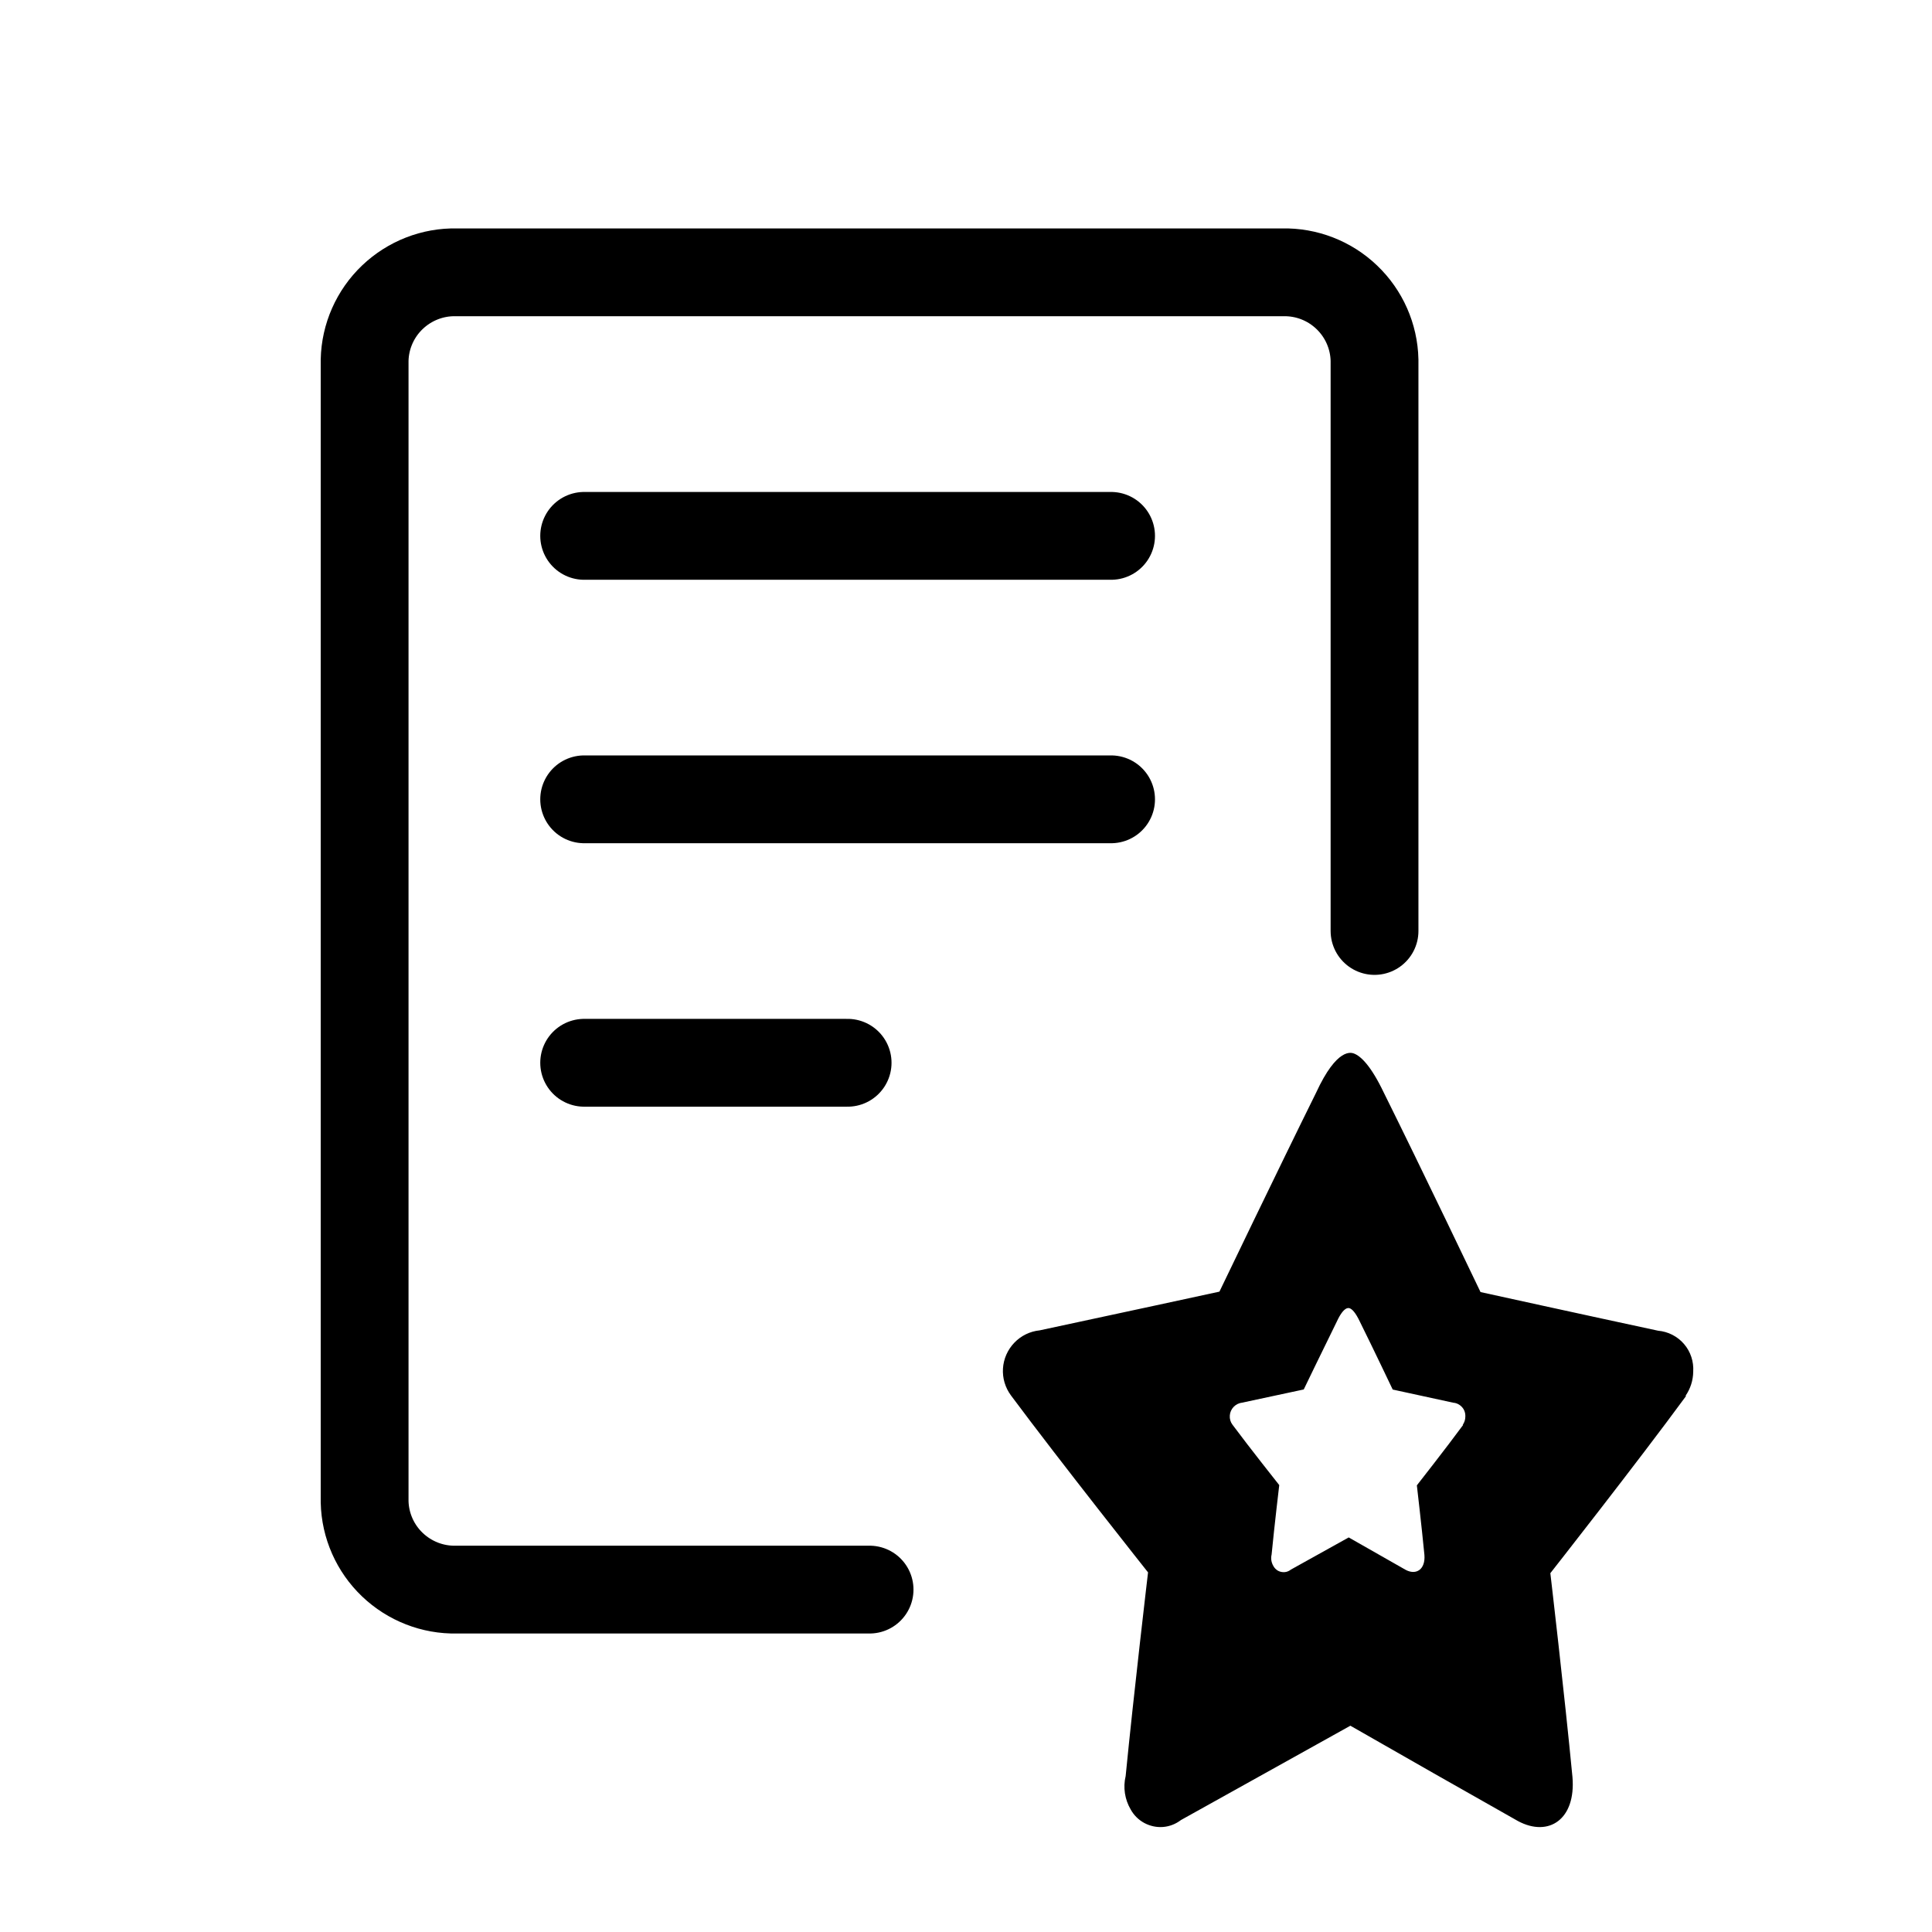
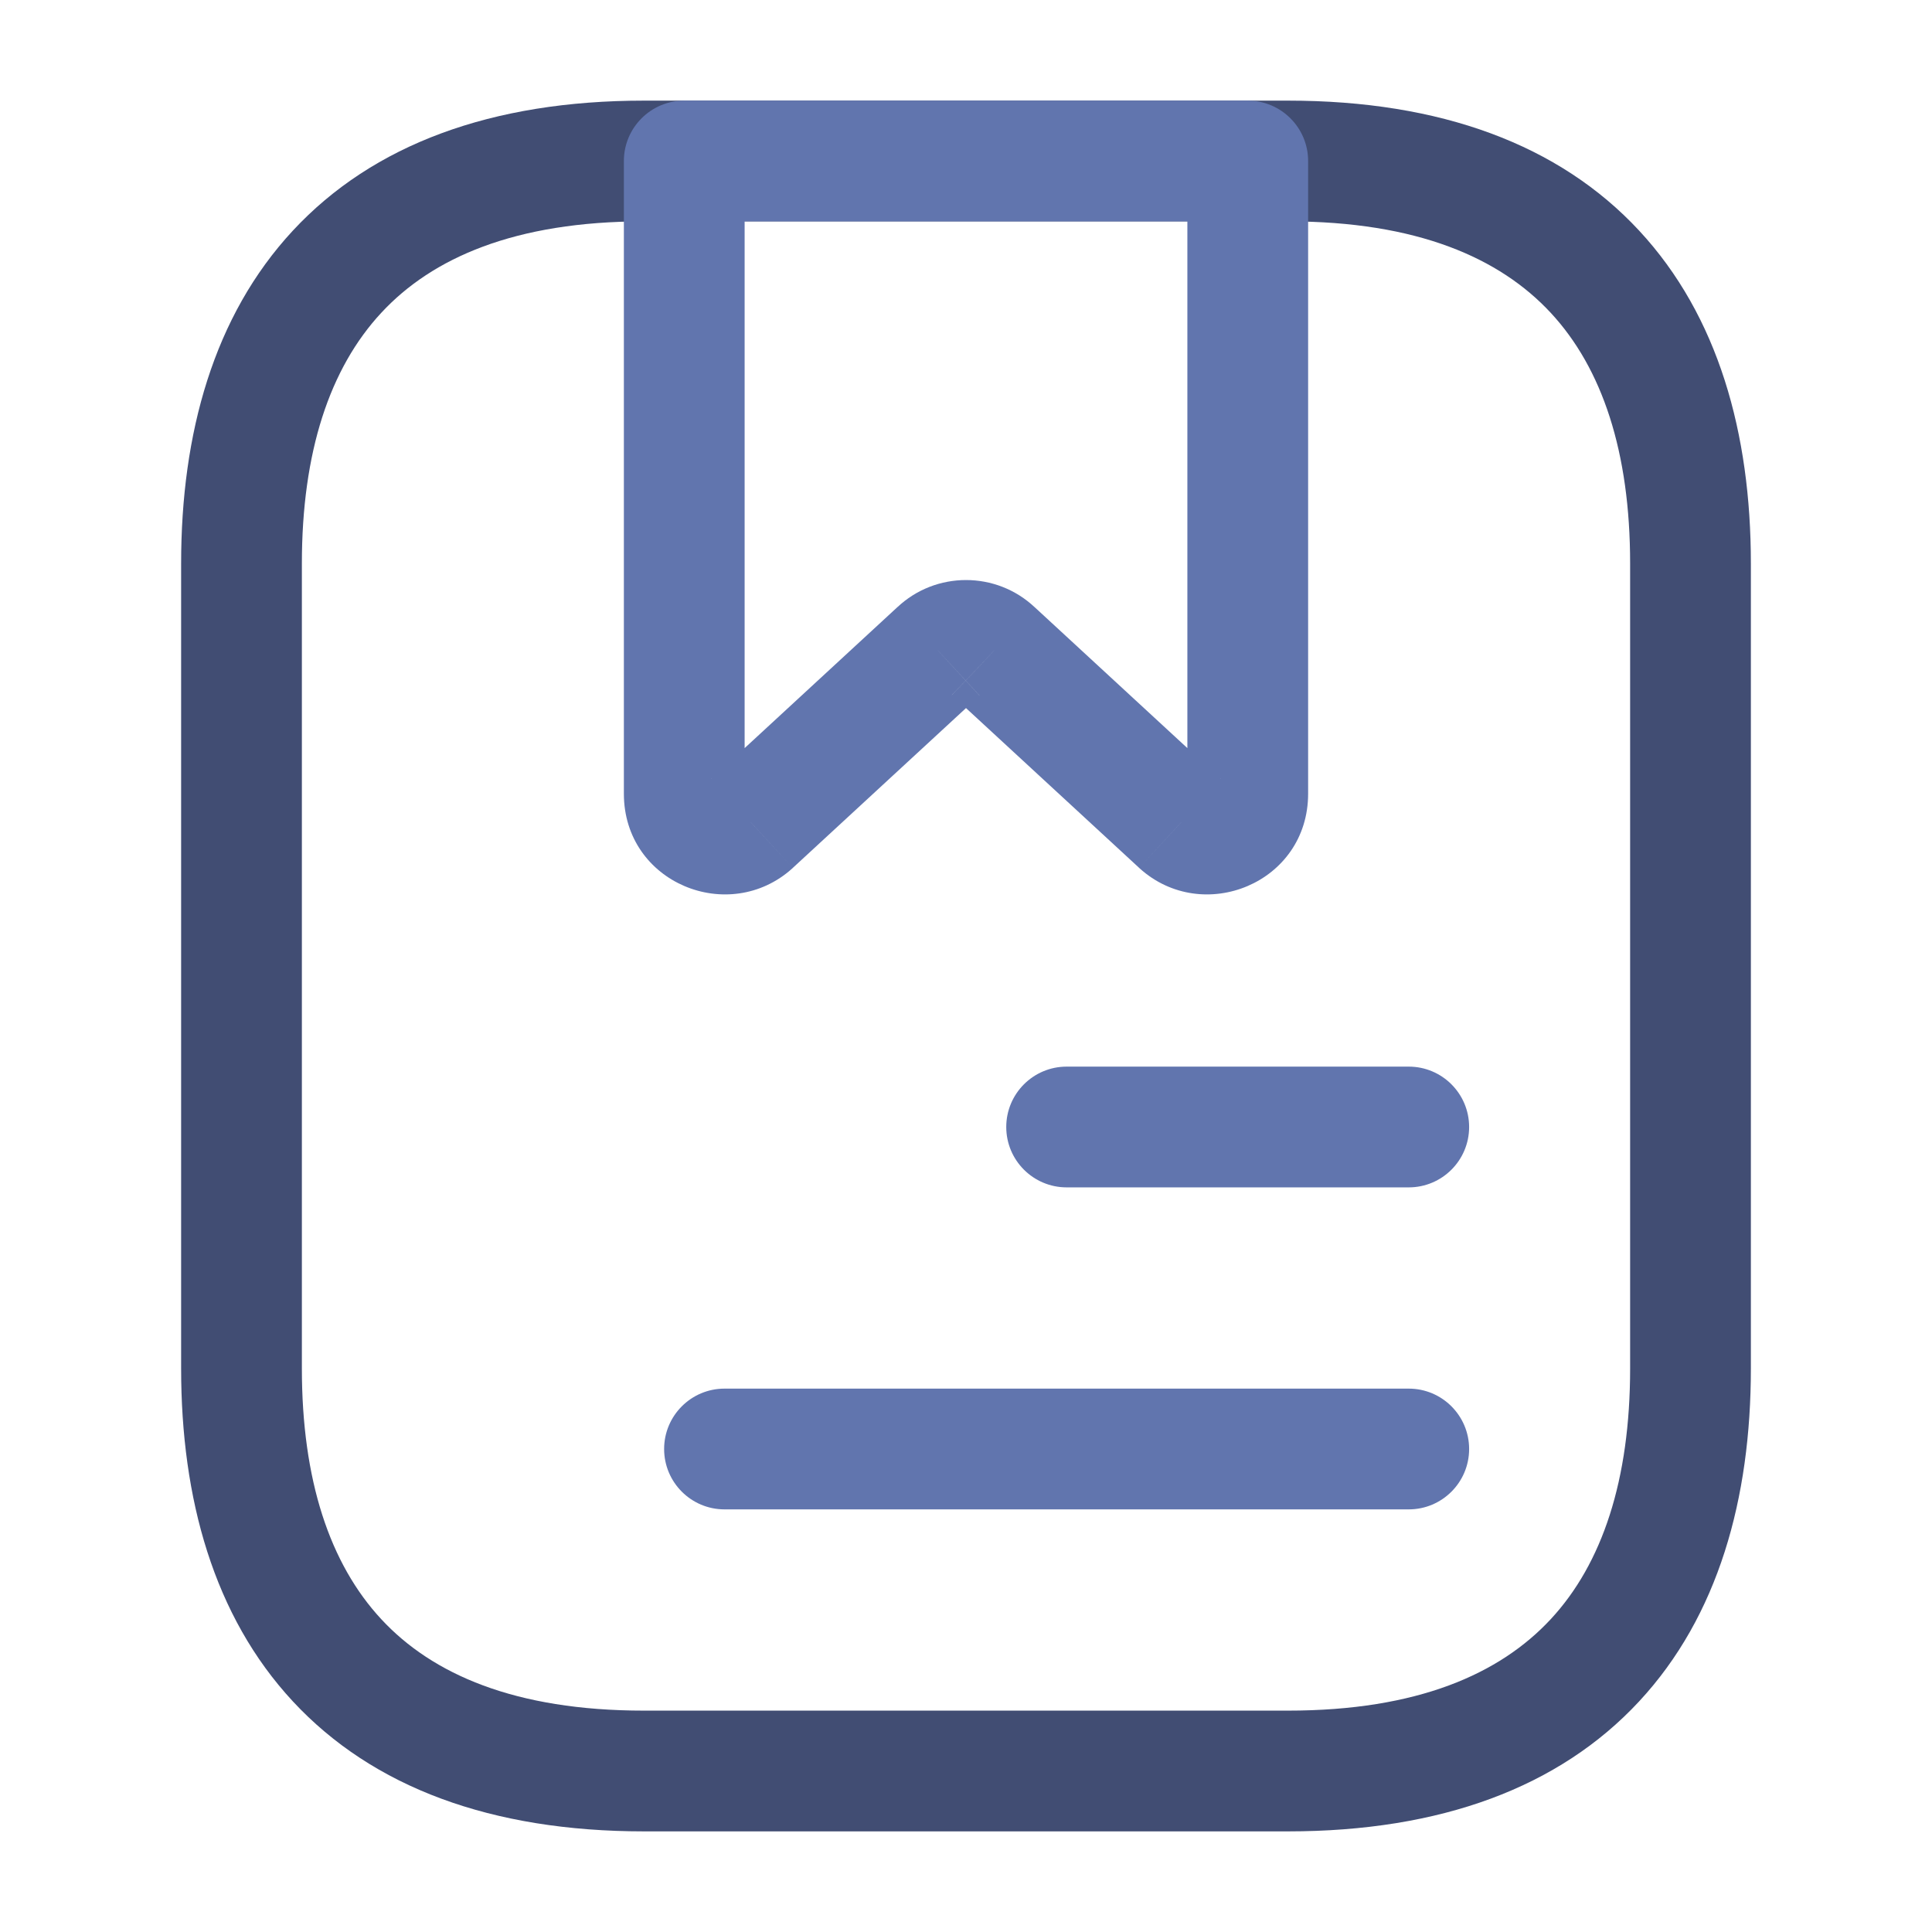
- <svg xmlns="http://www.w3.org/2000/svg" viewBox="0 0 22 22" id="vector">
-   <path id="path" d="M 19.193 15.895 C 19.249 15.814 19.28 15.718 19.281 15.619 C 19.288 15.504 19.251 15.391 19.176 15.304 C 19.101 15.217 18.995 15.163 18.881 15.153 C 18.088 14.983 16.859 14.713 16.859 14.713 C 16.859 14.713 16.187 13.306 15.759 12.445 C 15.608 12.128 15.493 12.026 15.419 11.997 C 15.391 11.987 15.227 11.921 14.986 12.444 C 14.56 13.304 13.886 14.708 13.886 14.708 C 13.886 14.708 12.641 14.978 11.839 15.149 C 11.729 15.16 11.627 15.21 11.551 15.289 C 11.474 15.369 11.428 15.473 11.421 15.583 C 11.414 15.692 11.446 15.801 11.512 15.89 C 12.077 16.65 13.073 17.905 13.073 17.905 C 13.073 17.905 12.91 19.285 12.818 20.224 C 12.787 20.354 12.808 20.491 12.876 20.606 C 12.912 20.671 12.966 20.724 13.031 20.759 C 13.097 20.794 13.171 20.81 13.245 20.804 C 13.319 20.798 13.389 20.77 13.448 20.725 L 15.377 19.651 Q 16.33 20.197 17.286 20.737 C 17.636 20.924 17.946 20.717 17.906 20.237 C 17.816 19.295 17.654 17.914 17.654 17.914 C 17.654 17.914 18.642 16.657 19.2 15.896 Z M 16.661 16.226 C 16.47 16.486 16.134 16.914 16.134 16.914 C 16.134 16.914 16.189 17.385 16.22 17.706 C 16.233 17.87 16.128 17.94 16.008 17.877 Q 15.683 17.693 15.358 17.507 L 14.7 17.873 C 14.68 17.889 14.655 17.9 14.629 17.902 C 14.603 17.904 14.577 17.899 14.554 17.887 C 14.531 17.874 14.512 17.855 14.5 17.832 C 14.477 17.793 14.469 17.746 14.48 17.702 C 14.511 17.382 14.567 16.911 14.567 16.911 C 14.567 16.911 14.228 16.484 14.035 16.224 C 14.012 16.194 14.001 16.157 14.004 16.119 C 14.006 16.082 14.022 16.047 14.048 16.02 C 14.074 15.993 14.109 15.976 14.146 15.972 L 14.846 15.822 C 14.846 15.822 15.077 15.343 15.222 15.05 C 15.304 14.871 15.36 14.894 15.37 14.898 C 15.395 14.907 15.434 14.942 15.485 15.05 C 15.631 15.344 15.859 15.823 15.859 15.823 L 16.549 15.973 C 16.588 15.976 16.624 15.995 16.65 16.025 C 16.676 16.054 16.688 16.093 16.686 16.132 C 16.686 16.166 16.675 16.198 16.656 16.226 Z" fill="#000000" />
-   <path id="path_1" d="M 9.902 18.101 L 5.197 18.101 C 4.926 18.107 4.664 18.004 4.468 17.817 C 4.272 17.63 4.158 17.372 4.152 17.101 L 4.152 4.101 C 4.158 3.83 4.272 3.572 4.468 3.385 C 4.664 3.198 4.926 3.095 5.197 3.101 L 14.606 3.101 C 14.877 3.095 15.14 3.197 15.336 3.385 C 15.532 3.572 15.646 3.83 15.652 4.101 L 15.652 10.601" fill="#00000000" stroke="#000000" stroke-width="1" stroke-linecap="round" />
-   <path id="path_2" d="M 6.652 6.102 L 12.652 6.102" fill="#00000000" stroke="#000000" stroke-width="1" stroke-linecap="round" />
-   <path id="path_6" d="M 6.652 9.102 L 12.652 9.102" fill="#00000000" stroke="#000000" stroke-width="1" stroke-linecap="round" />
-   <path id="path_7" d="M 6.652 12.102 L 9.652 12.102" fill="#00000000" stroke="#000000" stroke-width="1" stroke-linecap="round" />
+ <svg xmlns="http://www.w3.org/2000/svg" fill="none" version="1.1" width="24" height="24" viewBox="0 0 24 24">
+   <g>
+     <g>
+       <path d="M20.25,7C20.25,7,20.25,17,20.25,17C20.25,17,21.75,17,21.75,17C21.75,17,21.75,7,21.75,7C21.75,7,20.25,7,20.25,7C20.25,7,20.25,7,20.25,7ZM20.25,17C20.25,18.385,19.904,19.425,19.263,20.115C18.631,20.795,17.607,21.25,16,21.25C16,21.25,16,22.75,16,22.75C17.893,22.75,19.369,22.205,20.362,21.135C21.346,20.075,21.75,18.615,21.75,17C21.75,17,20.25,17,20.25,17C20.25,17,20.25,17,20.25,17ZM16,21.25C16,21.25,8,21.25,8,21.25C8,21.25,8,22.75,8,22.75C8,22.75,16,22.75,16,22.75C16,22.75,16,21.25,16,21.25C16,21.25,16,21.25,16,21.25ZM8,21.25C6.393,21.25,5.368,20.795,4.737,20.115C4.096,19.425,3.75,18.385,3.75,17C3.75,17,2.25,17,2.25,17C2.25,18.615,2.654,20.075,3.638,21.135C4.632,22.205,6.107,22.75,8,22.75C8,22.75,8,21.25,8,21.25C8,21.25,8,21.25,8,21.25ZM3.75,17C3.75,17,3.75,7,3.75,7C3.75,7,2.25,7,2.25,7C2.25,7,2.25,17,2.25,17C2.25,17,3.75,17,3.75,17C3.75,17,3.75,17,3.75,17ZM3.75,7C3.75,5.615,4.096,4.575,4.737,3.885C5.368,3.205,6.393,2.75,8,2.75C8,2.75,8,1.25,8,1.25C6.107,1.25,4.632,1.795,3.638,2.865C2.654,3.925,2.25,5.385,2.25,7C2.25,7,3.75,7,3.75,7C3.75,7,3.75,7,3.75,7ZM8,2.75C8,2.75,16,2.75,16,2.75C16,2.75,16,1.25,16,1.25C16,1.25,8,1.25,8,1.25C8,1.25,8,2.75,8,2.75C8,2.75,8,2.75,8,2.75ZM16,2.75C17.607,2.75,18.631,3.205,19.263,3.885C19.904,4.575,20.25,5.615,20.25,7C20.25,7,21.75,7,21.75,7C21.75,5.385,21.346,3.925,20.362,2.865C19.369,1.795,17.893,1.25,16,1.25C16,1.25,16,2.75,16,2.75C16,2.75,16,2.75,16,2.75Z" fill="#414D73" fill-opacity="1" />
+     </g>
+     <g>
+       <path d="M15.5,2C15.5,2,16.25,2,16.25,2C16.25,1.586,15.914,1.25,15.5,1.25C15.5,1.25,15.5,2,15.5,2C15.5,2,15.5,2,15.5,2ZM14.66,10.23C14.66,10.23,14.151,10.781,14.151,10.781C14.151,10.781,14.156,10.786,14.156,10.786C14.156,10.786,14.66,10.23,14.66,10.23C14.66,10.23,14.66,10.23,14.66,10.23ZM12.34,8.09C12.34,8.09,11.824,8.635,11.824,8.635C11.824,8.635,11.832,8.641,11.832,8.641C11.832,8.641,12.34,8.09,12.34,8.09C12.34,8.09,12.34,8.09,12.34,8.09ZM11.66,8.09C11.66,8.09,12.169,8.641,12.169,8.641C12.169,8.641,12.176,8.634,12.176,8.634C12.176,8.634,11.66,8.09,11.66,8.09C11.66,8.09,11.66,8.09,11.66,8.09ZM9.34,10.23C9.34,10.23,9.844,10.786,9.844,10.786C9.844,10.786,9.849,10.781,9.849,10.781C9.849,10.781,9.34,10.23,9.34,10.23C9.34,10.23,9.34,10.23,9.34,10.23ZM8.5,2C8.5,2,8.5,1.25,8.5,1.25C8.086,1.25,7.75,1.586,7.75,2C7.75,2,8.5,2,8.5,2C8.5,2,8.5,2,8.5,2ZM14.75,2C14.75,2,14.75,9.86,14.75,9.86C14.75,9.86,16.25,9.86,16.25,9.86C16.25,9.86,16.25,2,16.25,2C16.25,2,14.75,2,14.75,2C14.75,2,14.75,2,14.75,2ZM14.75,9.86C14.75,9.63,15.016,9.541,15.164,9.674C15.164,9.674,14.156,10.786,14.156,10.786C14.944,11.499,16.25,10.97,16.25,9.86C16.25,9.86,14.75,9.86,14.75,9.86C14.75,9.86,14.75,9.86,14.75,9.86ZM15.168,9.679C15.168,9.679,12.849,7.539,12.849,7.539C12.849,7.539,11.832,8.641,11.832,8.641C11.832,8.641,14.151,10.781,14.151,10.781C14.151,10.781,15.168,9.679,15.168,9.679C15.168,9.679,15.168,9.679,15.168,9.679ZM12.856,7.546C12.377,7.092,11.623,7.092,11.144,7.546C11.144,7.546,12.176,8.634,12.176,8.634C12.077,8.729,11.923,8.729,11.824,8.634C11.824,8.634,12.856,7.546,12.856,7.546C12.856,7.546,12.856,7.546,12.856,7.546ZM11.151,7.539C11.151,7.539,8.832,9.679,8.832,9.679C8.832,9.679,9.849,10.781,9.849,10.781C9.849,10.781,12.168,8.641,12.168,8.641C12.168,8.641,11.151,7.539,11.151,7.539C11.151,7.539,11.151,7.539,11.151,7.539ZM8.836,9.674C8.984,9.541,9.25,9.63,9.25,9.86C9.25,9.86,7.75,9.86,7.75,9.86C7.75,10.97,9.056,11.499,9.844,10.786C9.844,10.786,8.836,9.674,8.836,9.674C8.836,9.674,8.836,9.674,8.836,9.674ZM9.25,9.86C9.25,9.86,9.25,2,9.25,2C9.25,2,7.75,2,7.75,2C7.75,2,7.75,9.86,7.75,9.86C7.75,9.86,9.25,9.86,9.25,9.86C9.25,9.86,9.25,9.86,9.25,9.86ZM8.5,2.75C8.5,2.75,15.5,2.75,15.5,2.75C15.5,2.75,15.5,1.25,15.5,1.25C15.5,1.25,8.5,1.25,8.5,1.25C8.5,1.25,8.5,2.75,8.5,2.75C8.5,2.75,8.5,2.75,8.5,2.75Z" fill="#6175AE" fill-opacity="1" />
+     </g>
+     <g>
+       <path d="M13.25,13.25C12.836,13.25,12.5,13.586,12.5,14C12.5,14.414,12.836,14.75,13.25,14.75C13.25,14.75,13.25,13.25,13.25,13.25C13.25,13.25,13.25,13.25,13.25,13.25ZM17.5,14.75C17.914,14.75,18.25,14.414,18.25,14C18.25,13.586,17.914,13.25,17.5,13.25C17.5,13.25,17.5,14.75,17.5,14.75C17.5,14.75,17.5,14.75,17.5,14.75ZM13.25,14.75C13.25,14.75,17.5,14.75,17.5,14.75C17.5,14.75,17.5,13.25,17.5,13.25C17.5,13.25,13.25,13.25,13.25,13.25C13.25,13.25,13.25,14.75,13.25,14.75C13.25,14.75,13.25,14.75,13.25,14.75Z" fill="#6175AE" fill-opacity="1" />
+     </g>
+     <g>
+       <path d="M9,17.25C8.586,17.25,8.25,17.586,8.25,18C8.25,18.414,8.586,18.75,9,18.75C9,18.75,9,17.25,9,17.25C9,17.25,9,17.25,9,17.25ZM17.5,18.75C17.914,18.75,18.25,18.414,18.25,18C18.25,17.586,17.914,17.25,17.5,17.25C17.5,17.25,17.5,18.75,17.5,18.75C17.5,18.75,17.5,18.75,17.5,18.75ZM9,18.75C9,18.75,17.5,18.75,17.5,18.75C17.5,18.75,17.5,17.25,17.5,17.25C17.5,17.25,9,17.25,9,17.25C9,17.25,9,18.75,9,18.75C9,18.75,9,18.75,9,18.75Z" fill="#6175AE" fill-opacity="1" />
+     </g>
+     <g transform="matrix(-1,-1.2246469849340659e-16,1.2246469849340659e-16,-1,48,48)" style="opacity:0;" />
+   </g>
</svg>
